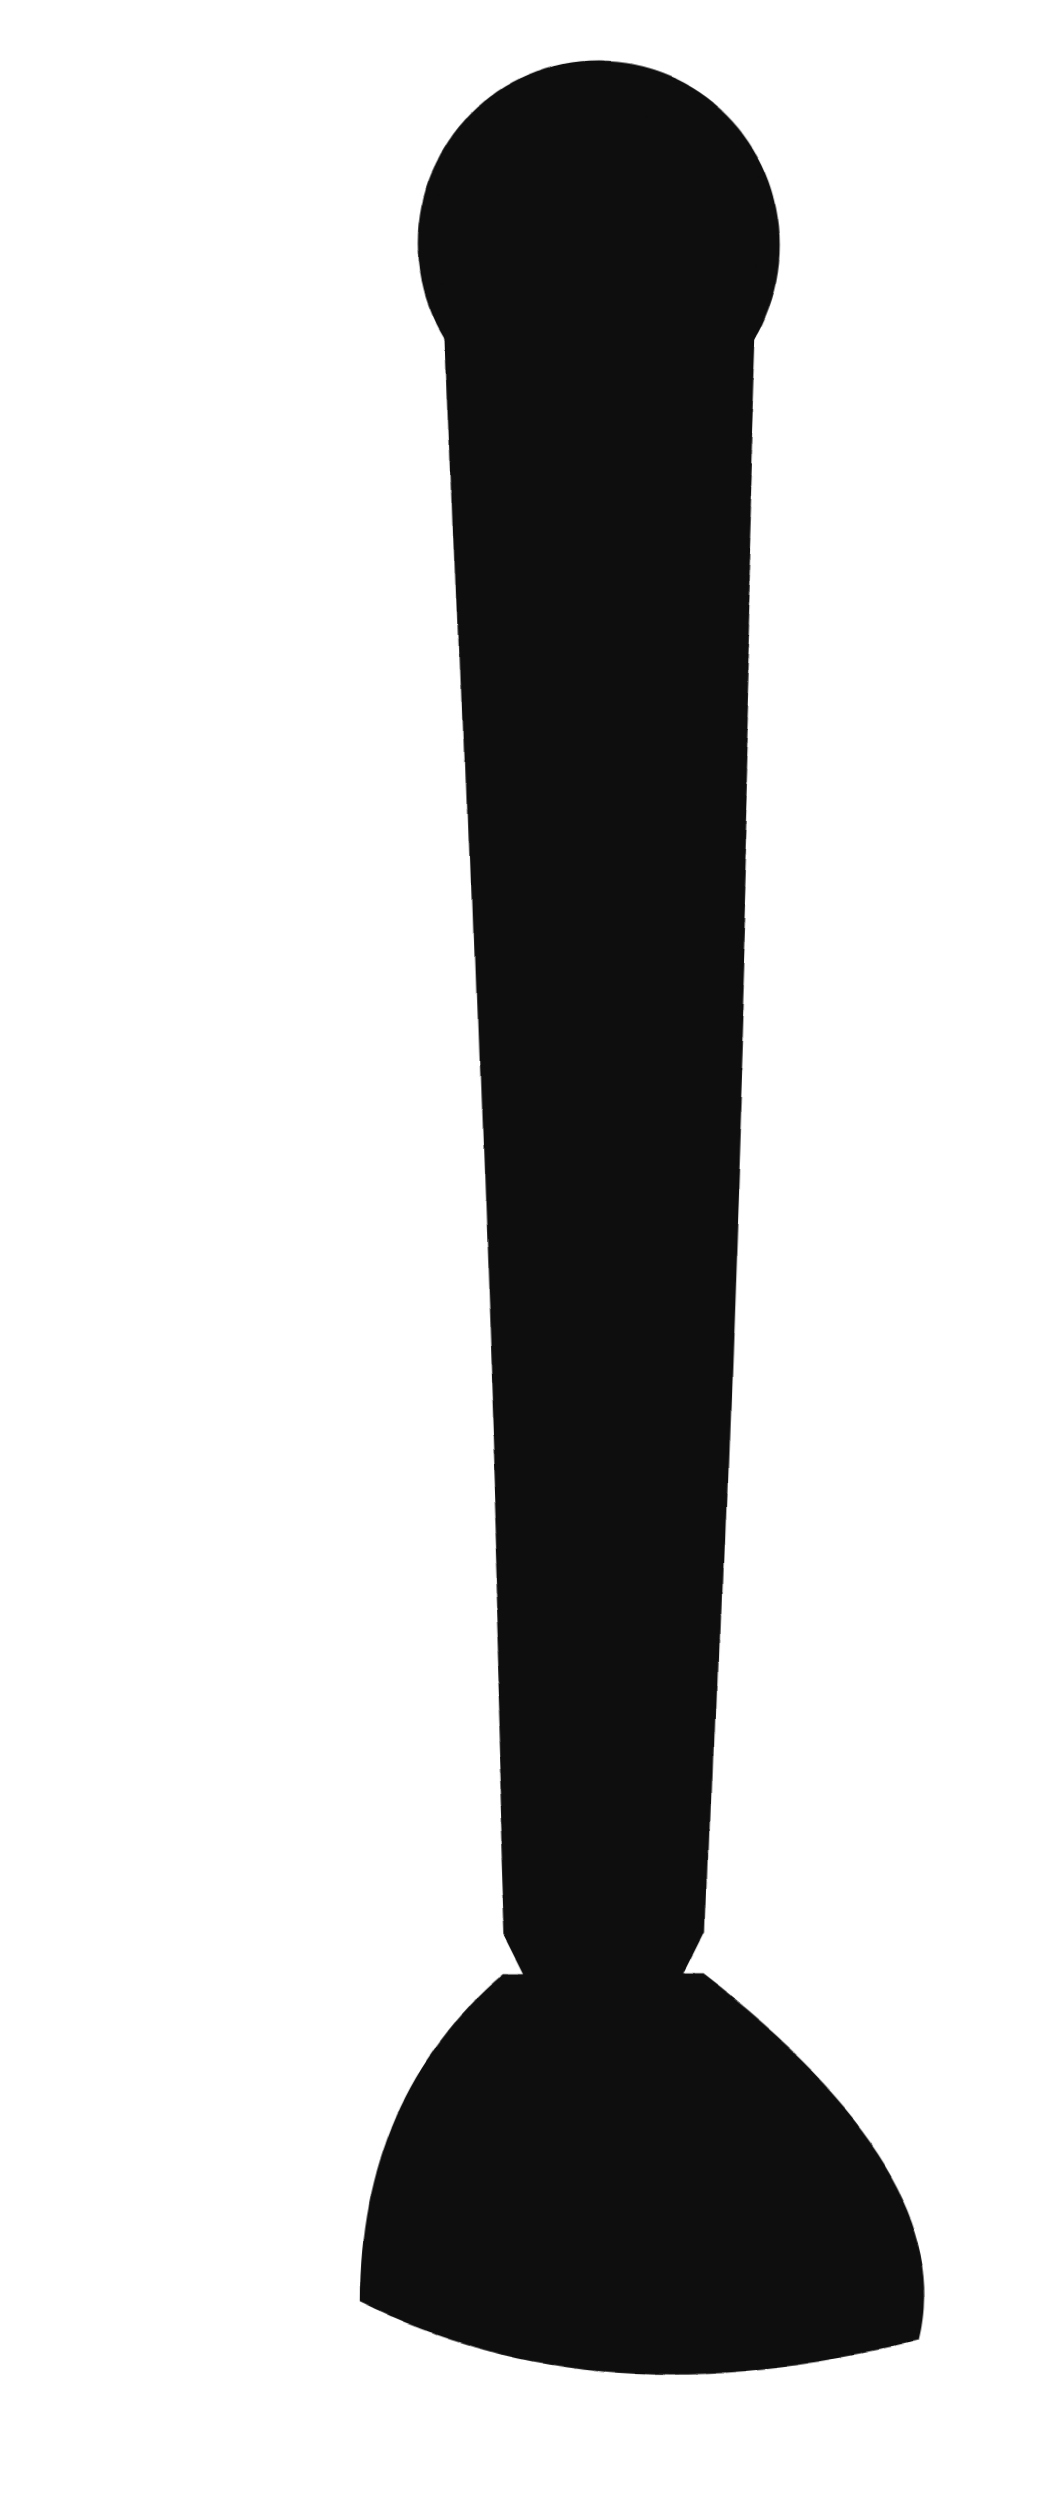
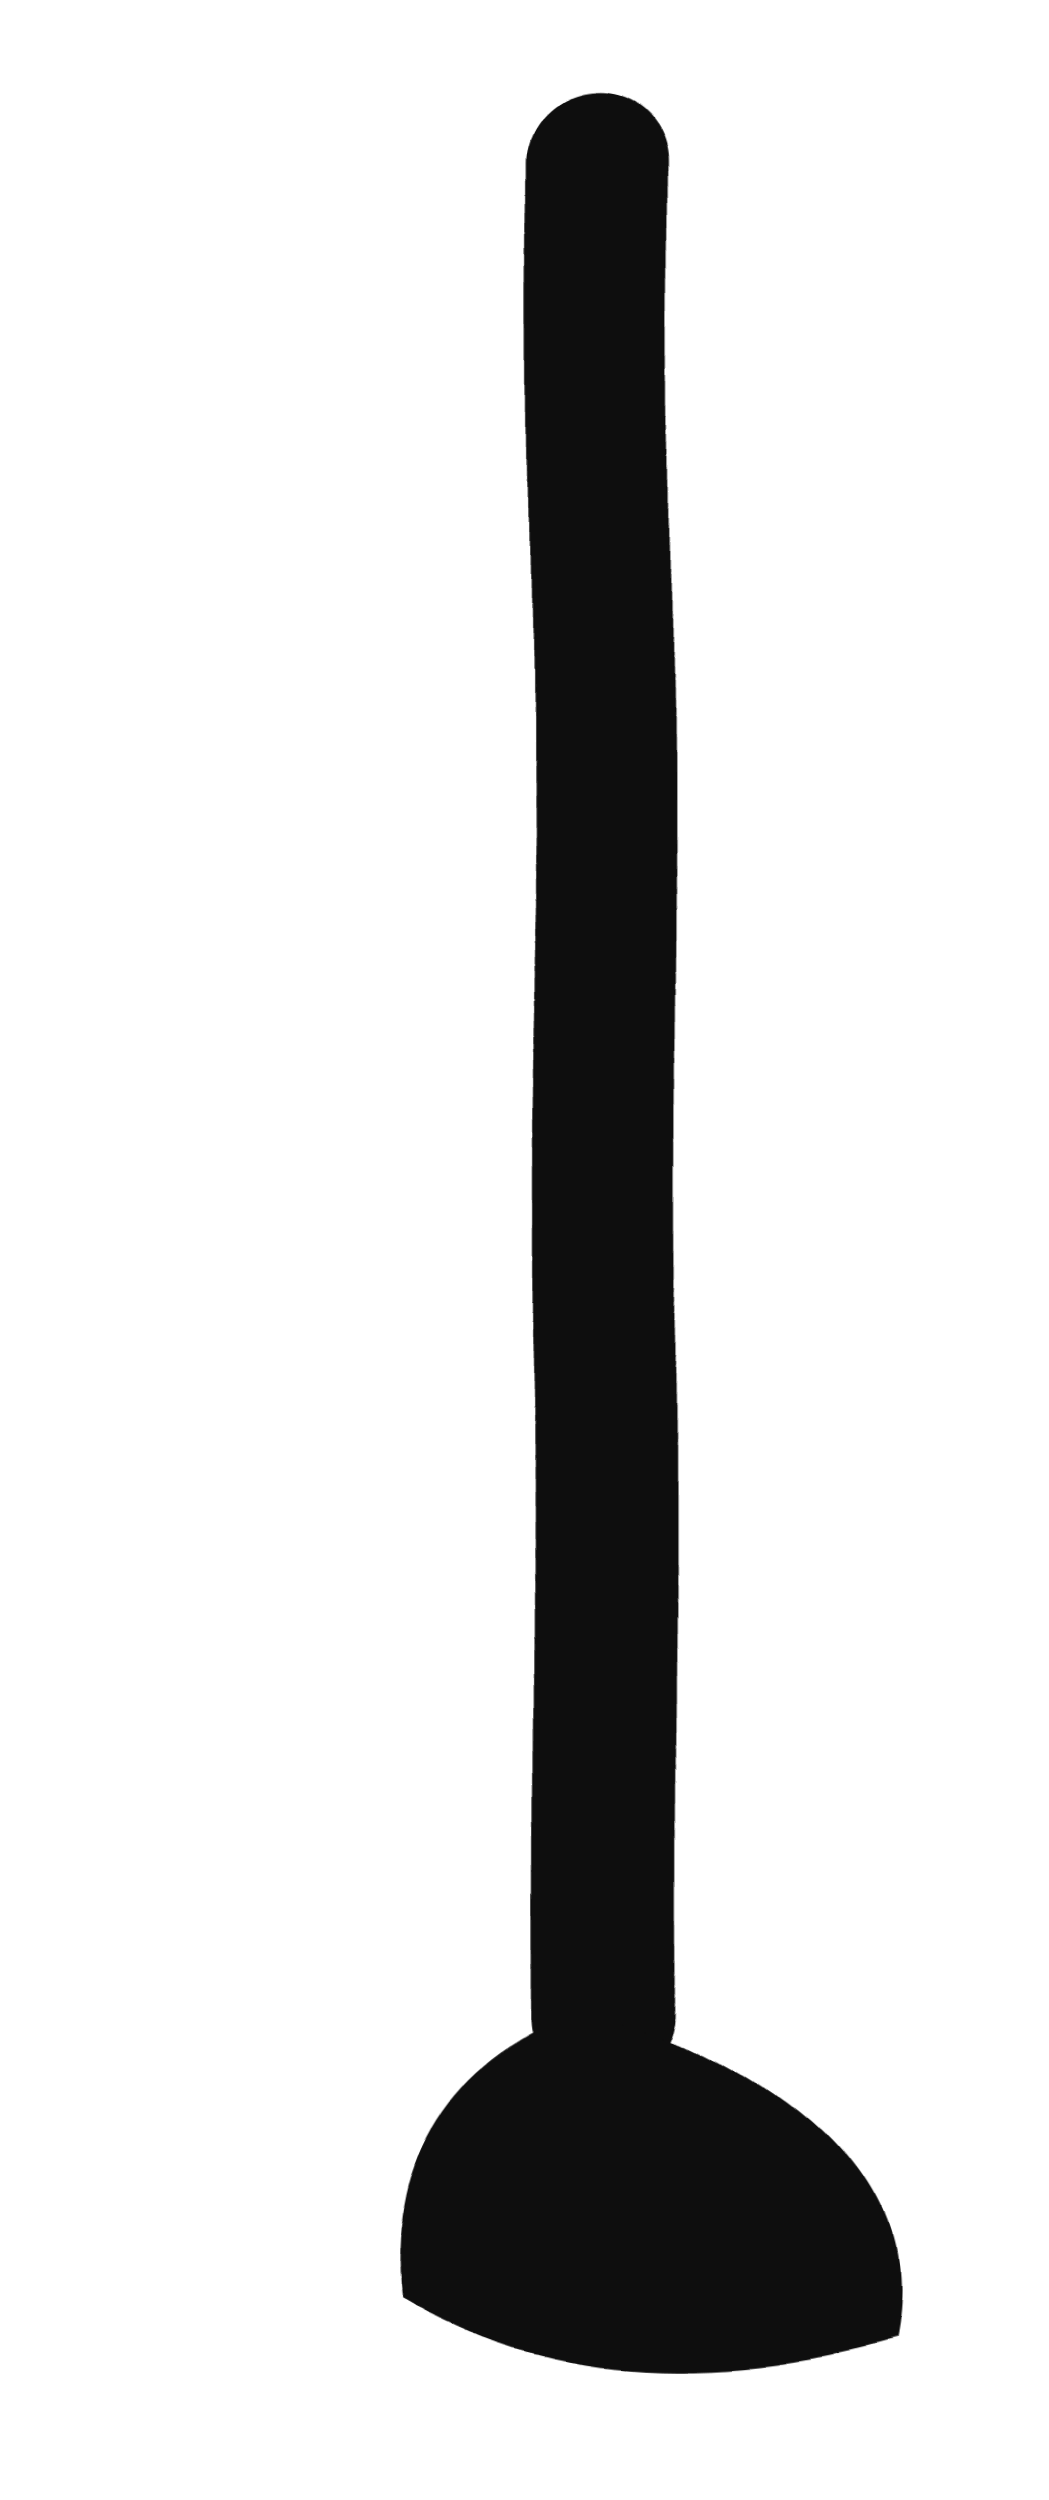
<svg xmlns="http://www.w3.org/2000/svg" viewBox="0 0 52 124" width="52" height="124">
  <defs>
-     <filter id="ink" x="-25%" y="-25%" width="150%" height="150%">
-       <feTurbulence type="fractalNoise" baseFrequency="0.014" numOctaves="1" seed="7" result="n" />
-       <feDisplacementMap in="SourceGraphic" in2="n" scale="2.4" xChannelSelector="R" yChannelSelector="G" />
+     <filter id="ink" x="-40%" y="-40%" width="180%" height="180%">
+       <feTurbulence type="fractalNoise" baseFrequency="0.03" numOctaves="1" seed="8" result="n" />
+       <feDisplacementMap in="SourceGraphic" in2="n" scale="2.6" xChannelSelector="R" yChannelSelector="G" />
    </filter>
  </defs>
  <g filter="url(#ink)">
-     <circle cx="30" cy="12" r="9" fill="#0e0e0e" />
-     <path d="M22 8 Q30 3 38 8 L35 96 L32 102 L28 102 L25 96 Z" fill="#0e0e0e" />
-     <path d="M35 98 Q48 108 46 116 Q30 120 18 114 Q18 104 25 98 Z" fill="#0e0e0e" />
+     <line x1="30" y1="8" x2="30" y2="100" stroke="#0e0e0e" stroke-width="7" stroke-linecap="round" />
+     <path d="M30 100 Q46 106 44 116 Q30 120 20 114 Q19 104 28 100 Z" fill="#0e0e0e" />
  </g>
</svg>
